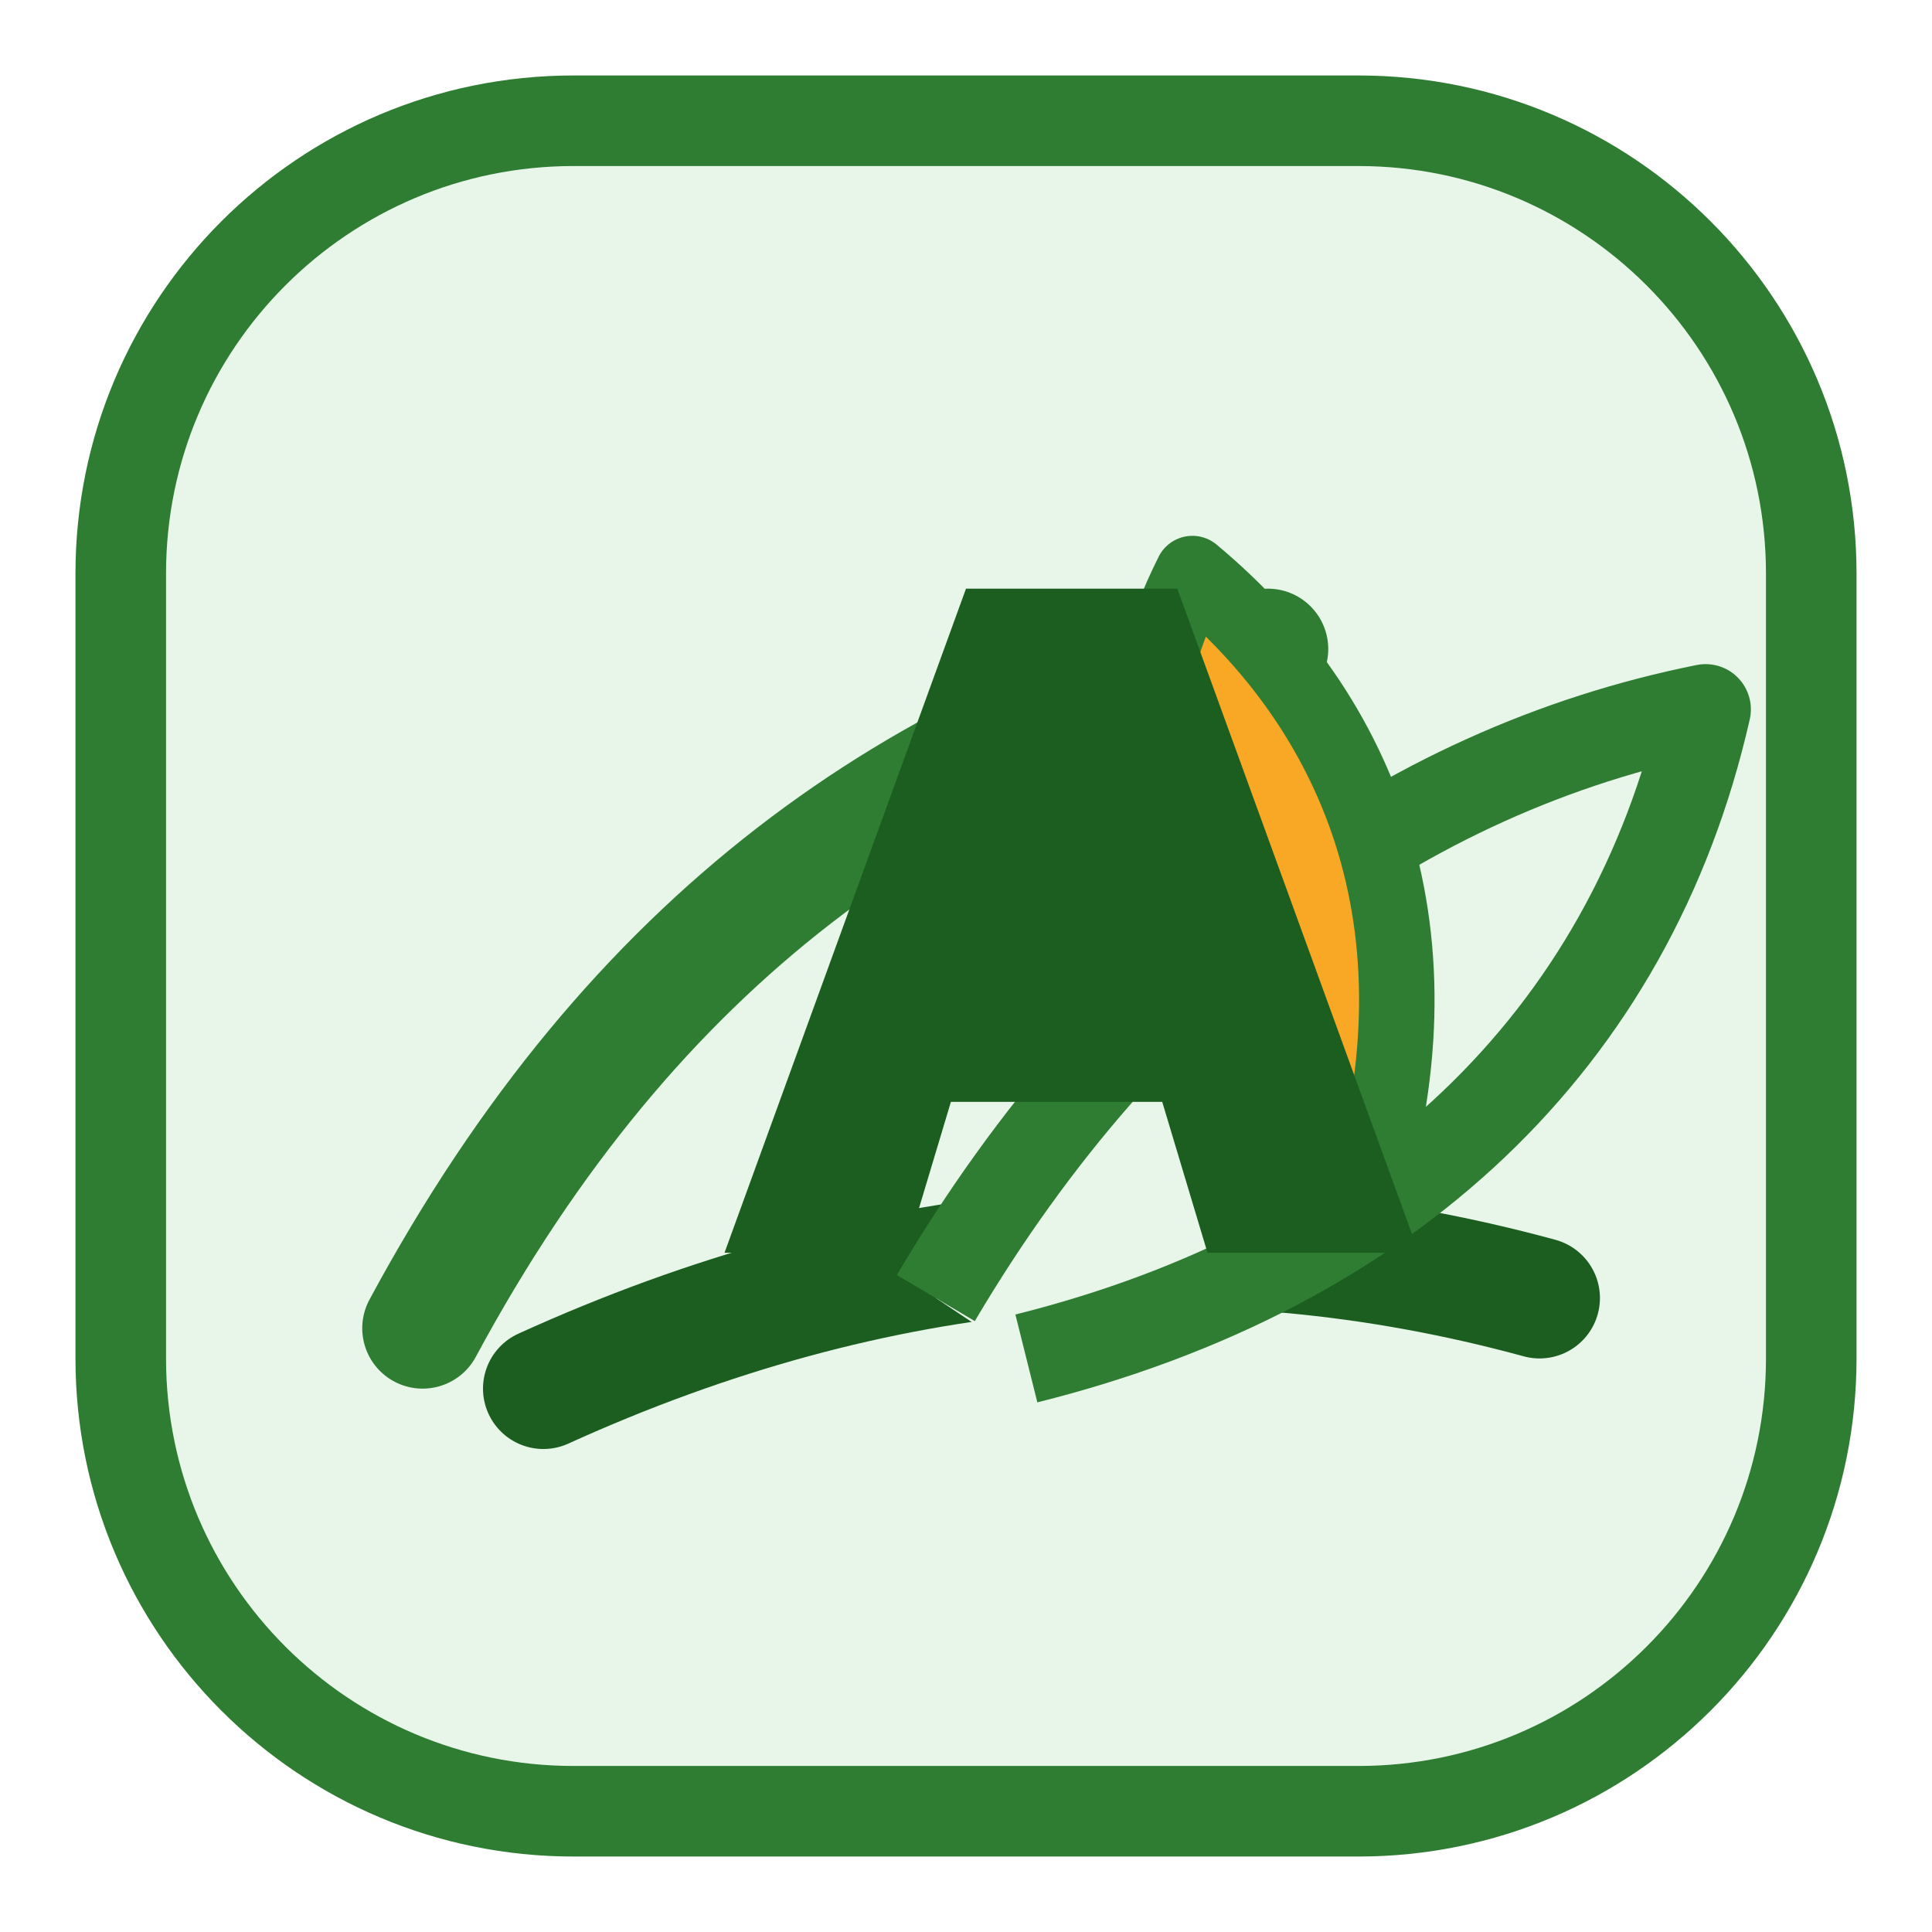
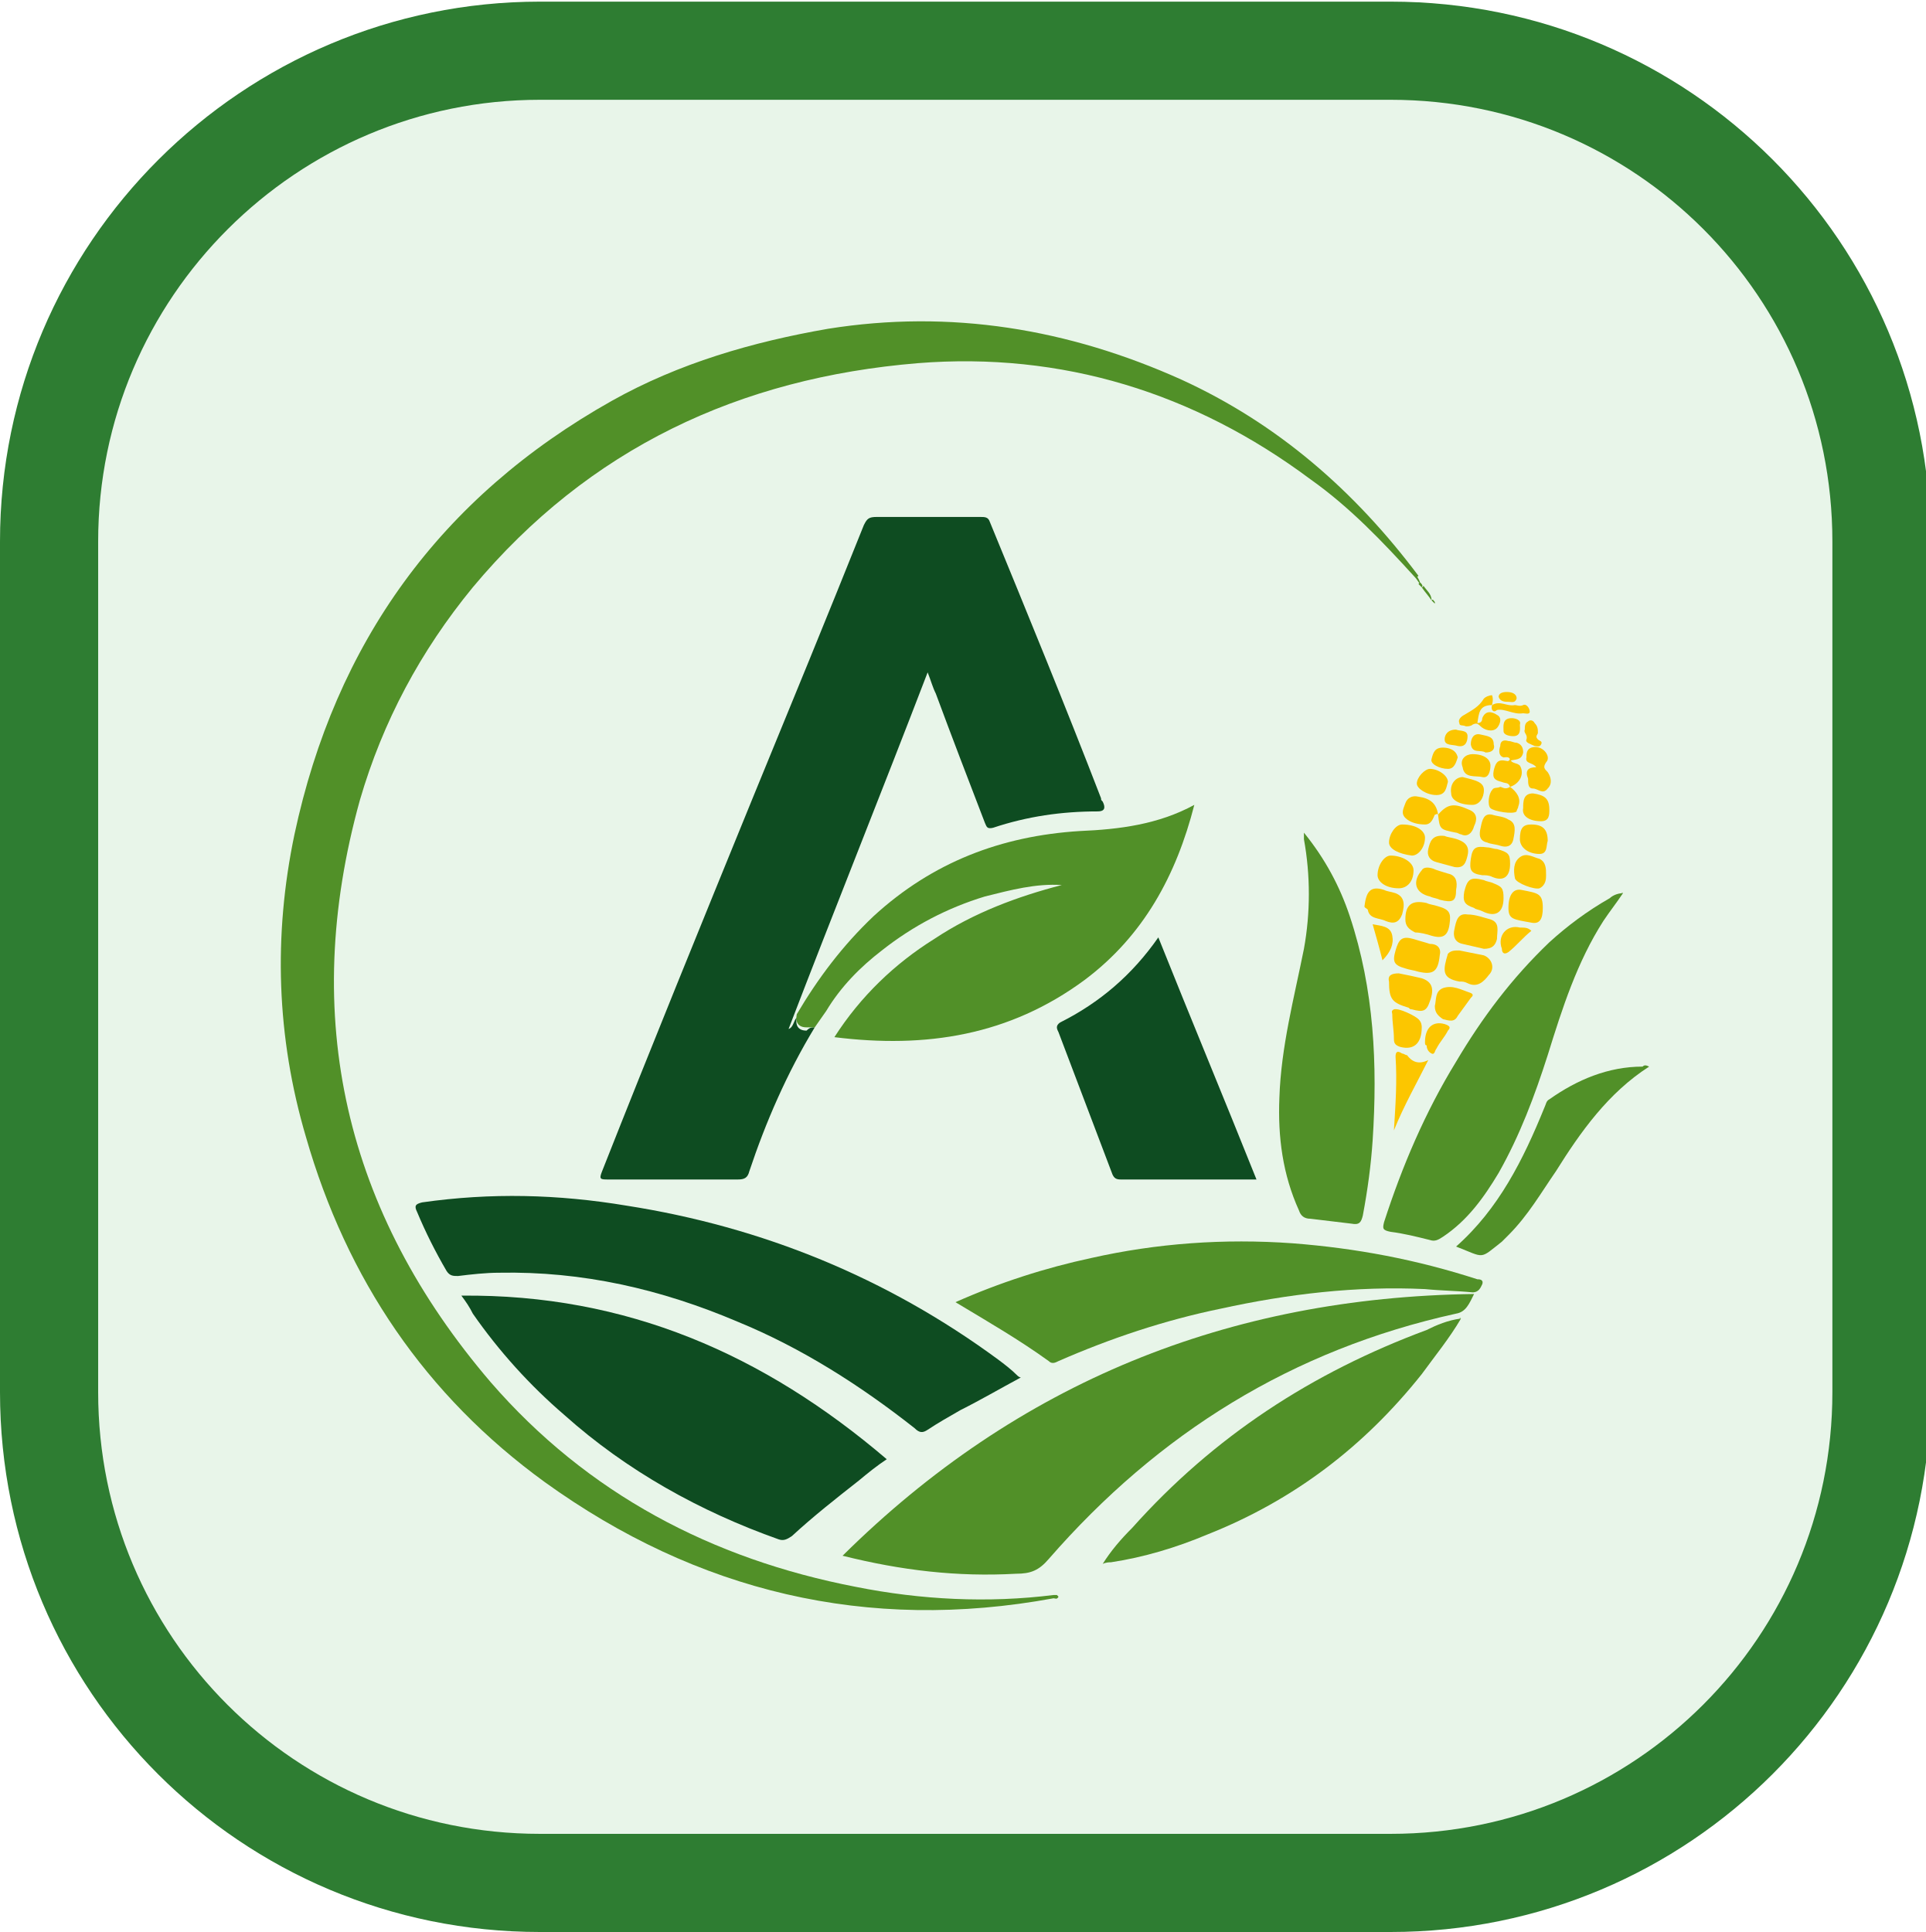
- <svg xmlns="http://www.w3.org/2000/svg" width="128" height="128" viewBox="0 0 128 128" fill="none" role="img" aria-label="KaonA icon">
-   <rect x="8" y="8" width="112" height="112" rx="30" fill="#E8F5E9" stroke="#2E7D32" stroke-width="6" />
-   <path d="M28 88C42 62 61 49 84 43" stroke="#2E7D32" stroke-width="8" stroke-linecap="round" />
-   <path d="M36 92C58 82 80 80 102 86" stroke="#1B5E20" stroke-width="8" stroke-linecap="round" />
-   <path d="M62 86C75 64 93 51 113 47C108 69 92 84 68 90" fill="#E8F5E9" stroke="#2E7D32" stroke-width="6" stroke-linejoin="round" />
-   <path d="M79 38c12 10 17 25 11 43-13-10-19-27-11-43Z" fill="#F9A825" stroke="#2E7D32" stroke-width="5" stroke-linejoin="round" />
-   <path d="M48 83L64 39h14l16 44H80l-3-10H63l-3 10H48Z" fill="#1B5E20" />
+ <svg xmlns="http://www.w3.org/2000/svg" version="1.1" id="Layer_1" x="0px" y="0px" viewBox="0 0 117.7 118.1" style="enable-background:new 0 0 117.7 118.1;" xml:space="preserve">
+   <style type="text/css">
+ 	.st0{fill:#E8F5E9;stroke:#2E7D32;stroke-width:6;}
+ 	.st1{fill:#0E4C21;}
+ 	.st2{fill:#519028;}
+ 	.st3{fill:#FCC600;}
+ </style>
+   <path class="st0" d="M33,3.1h52c16.6,0,30,13.4,30,30v52c0,16.6-13.4,30-30,30H33c-16.6,0-30-13.4-30-30v-52C3,16.5,16.5,3.1,33,3.1  z" />
+   <g>
+     <path class="st1" d="M49.8,62.8c-1.7,2.8-3,5.8-4,8.8c-0.1,0.4-0.3,0.5-0.7,0.5c-2.6,0-5.3,0-7.9,0c-0.5,0-0.6,0-0.4-0.5   c3-7.6,6.1-15.2,9.2-22.8c2.3-5.6,4.6-11.2,6.8-16.7c0.2-0.4,0.3-0.5,0.8-0.5c2.1,0,4.2,0,6.3,0c0.3,0,0.5,0,0.6,0.3   c2.3,5.6,4.6,11.2,6.8,16.9c0,0.1,0,0.1,0.1,0.2c0.2,0.4,0.1,0.6-0.3,0.6c-2.2,0-4.3,0.3-6.4,1c-0.4,0.1-0.4-0.1-0.5-0.3   c-1-2.6-2-5.2-3-7.9c-0.2-0.4-0.3-0.8-0.5-1.3c-2.8,7.3-5.7,14.5-8.5,21.8c0.3-0.1,0.3-0.5,0.5-0.7c-0.1,0.5,0.1,0.8,0.6,0.8   C49.5,62.8,49.6,62.8,49.8,62.8z" />
+     <path class="st2" d="M86.5,35.3c-2-2.2-4-4.3-6.4-6c-7.1-5.3-15.2-7.8-24-7.1C45.2,23.1,36,27.4,28.9,35.9c-3.2,3.9-5.5,8.2-6.9,13   c-3.7,13.3-0.9,25.2,8,35.6c5.9,6.8,13.5,10.8,22.3,12.5c4,0.8,8.1,1,12.1,0.5c0.1,0,0.1,0,0.2,0c0,0,0,0,0.1,0.1   c-0.1,0.2-0.2,0.1-0.3,0.1c-11.4,2.1-21.8-0.4-31.1-7.1c-7.3-5.3-12.1-12.4-14.6-21.1c-1.8-6.1-2-12.3-0.7-18.5   c2.5-11.7,8.9-20.6,19.4-26.5c4.1-2.3,8.6-3.6,13.2-4.4c7.5-1.2,14.7,0,21.6,3.1c5.9,2.7,10.6,6.8,14.5,12   C86.6,35.3,86.5,35.3,86.5,35.3z" />
+     <g>
+       <path class="st1" d="M62.4,84.2c-1.3,0.7-2.5,1.4-3.7,2c-0.7,0.4-1.4,0.8-2,1.2c-0.3,0.2-0.5,0.2-0.8-0.1    c-3.3-2.6-6.9-4.9-10.8-6.5c-4.7-2-9.5-3.1-14.6-3c-0.8,0-1.7,0.1-2.5,0.2c-0.3,0-0.5,0-0.7-0.3c-0.7-1.2-1.3-2.4-1.8-3.6    c-0.2-0.4-0.1-0.5,0.3-0.6c4.2-0.6,8.3-0.5,12.5,0.2c8.3,1.3,15.9,4.4,22.7,9.4c0.4,0.3,0.8,0.6,1.2,1    C62.2,84.1,62.3,84.2,62.4,84.2z" />
+       <path class="st1" d="M28.2,79.2c10.1-0.1,18.5,3.6,26,10c-0.6,0.4-1.1,0.8-1.7,1.3c-1.4,1.1-2.8,2.2-4.1,3.4    c-0.3,0.2-0.5,0.3-0.8,0.2c-4.8-1.7-9.3-4.2-13.1-7.6c-2.1-1.8-4-3.9-5.6-6.2C28.7,79.9,28.5,79.6,28.2,79.2z" />
+     </g>
+     <path class="st2" d="M49.8,62.8c-0.2,0-0.3,0-0.5,0c-0.5,0-0.7-0.3-0.6-0.8c1.3-2.2,2.8-4.2,4.7-6c3.6-3.3,7.8-4.9,12.6-5.2   c2.4-0.1,4.8-0.4,7-1.6c-1.1,4.3-3.1,8-6.7,10.7c-4.6,3.4-9.7,4.2-15.3,3.5c1.6-2.5,3.7-4.5,6.1-6c2.4-1.6,5.1-2.6,7.8-3.3   c-1.6-0.1-3.1,0.3-4.7,0.7c-2.3,0.7-4.4,1.8-6.3,3.3c-1.3,1-2.5,2.2-3.4,3.7C50.3,62.1,50,62.5,49.8,62.8z" />
+     <path class="st1" d="M76.8,72.1c-2.9,0-5.6,0-8.3,0c-0.3,0-0.4-0.1-0.5-0.3c-1.1-2.9-2.2-5.8-3.3-8.7c-0.1-0.2-0.2-0.4,0.1-0.6   c2.4-1.2,4.4-2.9,6-5.2C72.8,62.3,74.8,67.1,76.8,72.1z" />
+     <g>
+       <path class="st2" d="M51.5,95.1c10.7-10.6,23.6-15.8,38.6-16c-0.3,0.6-0.5,1.1-1.1,1.2c-10,2.2-18.2,7.3-24.9,15    c-0.6,0.7-1.1,0.9-2,0.9C58.5,96.4,55.1,96,51.5,95.1z" />
+       <path class="st2" d="M58.4,79.6c2.7-1.2,5.5-2.1,8.3-2.7c4-0.9,8.1-1.2,12.3-0.9c3.9,0.3,7.6,1,11.3,2.2c0.1,0,0.4,0,0.3,0.3    c-0.1,0.2-0.2,0.5-0.6,0.5c-1-0.1-1.9-0.1-2.9-0.2c-4.2-0.2-8.4,0.3-12.5,1.2c-3.4,0.7-6.7,1.8-9.9,3.2c-0.2,0.1-0.4,0.2-0.6,0    C62.3,81.9,60.4,80.8,58.4,79.6z" />
+       <path class="st2" d="M89.3,80.6c-0.7,1.2-1.6,2.3-2.4,3.4c-3.5,4.4-7.8,7.7-13.1,9.8c-1.9,0.8-3.9,1.4-5.9,1.7    c-0.1,0-0.3,0-0.5,0.1c0.5-0.8,1.1-1.5,1.8-2.2c5-5.6,11-9.5,18-12.1C87.8,81,88.5,80.7,89.3,80.6L89.3,80.6z" />
+     </g>
+     <g>
+       <path class="st2" d="M99.2,54.6c-0.4,0.6-0.8,1.1-1.2,1.7c-1.6,2.5-2.5,5.3-3.4,8.2c-0.8,2.5-1.7,4.9-3,7.2    c-0.9,1.5-1.9,2.9-3.4,3.9c-0.3,0.2-0.5,0.3-0.8,0.2c-0.8-0.2-1.6-0.4-2.4-0.5c-0.5-0.1-0.5-0.2-0.4-0.6c1.1-3.4,2.5-6.7,4.4-9.8    c1.6-2.7,3.4-5.1,5.7-7.3c1.1-1,2.3-1.9,3.7-2.7C98.5,54.8,98.8,54.6,99.2,54.6C99.1,54.5,99.1,54.6,99.2,54.6z" />
+       <path class="st2" d="M79.7,50.9c1.3,1.6,2.2,3.3,2.8,5.1c1.5,4.5,1.7,9.1,1.4,13.7c-0.1,1.5-0.3,3-0.6,4.6    c-0.1,0.4-0.2,0.6-0.7,0.5c-0.8-0.1-1.7-0.2-2.5-0.3c-0.4,0-0.6-0.2-0.7-0.5c-1-2.2-1.3-4.5-1.2-6.9c0.1-3.1,0.9-6.1,1.5-9.1    c0.4-2.2,0.4-4.5,0-6.7C79.7,51.2,79.7,51.1,79.7,50.9z" />
+       <path class="st2" d="M100.8,65.2c-2.5,1.6-4.2,4-5.7,6.4c-0.9,1.3-1.7,2.7-2.9,3.9c-0.1,0.1-0.2,0.2-0.4,0.4c-1.4,1.1-1,1-2.8,0.3    c2.6-2.3,4.1-5.3,5.4-8.5c0.1-0.2,0.1-0.4,0.3-0.5c1.7-1.2,3.6-2,5.7-2C100.5,65.1,100.6,65.1,100.8,65.2z" />
+       <path class="st3" d="M88,58.4c-0.1,1-0.4,1.2-1.3,1c-0.3-0.1-0.5-0.1-0.8-0.2c-0.7-0.2-0.8-0.4-0.6-1.1c0.2-0.7,0.4-0.9,1.1-0.7    c0.3,0.1,0.7,0.2,1,0.3C87.9,57.7,88.1,58,88,58.4z" />
+       <path class="st3" d="M89.2,58.1c0.5,0.1,1,0.2,1.5,0.3c0.5,0.2,0.7,0.8,0.3,1.2c-0.3,0.4-0.7,0.8-1.3,0.5    c-0.2-0.1-0.3-0.1-0.5-0.1c-1.1-0.2-1-0.7-0.7-1.7C88.7,58.1,88.9,58.1,89.2,58.1z" />
+       <path class="st3" d="M85.5,59.5c0.5,0.1,1,0.2,1.4,0.3c0.6,0.2,0.8,0.6,0.5,1.4c-0.2,0.6-0.4,0.7-1.1,0.5c-0.1,0-0.1,0-0.2-0.1    c-1-0.3-1.2-0.5-1.2-1.6C84.8,59.6,85.1,59.5,85.5,59.5z" />
+       <path class="st3" d="M87.3,64.8c-0.7,1.4-1.5,2.8-2.1,4.3c0.1-1.6,0.2-3,0.1-4.5c0-0.3,0.1-0.4,0.4-0.2c0.1,0,0.2,0.1,0.3,0.1    C86.3,64.9,86.7,65.1,87.3,64.8z" />
+       <path class="st3" d="M85.9,56.2c0-0.9,0.4-1.2,1.3-1c0.2,0.1,0.4,0.1,0.7,0.2c0.7,0.2,0.8,0.4,0.7,1.1c-0.1,0.7-0.4,0.9-1.1,0.7    c-0.3-0.1-0.7-0.2-1-0.2C86.1,56.8,85.9,56.6,85.9,56.2z" />
+       <path class="st3" d="M89.7,55.9c0.5,0,1,0.2,1.4,0.3c0.6,0.2,0.4,0.7,0.4,1.2c-0.1,0.4-0.3,0.6-0.8,0.6c-0.4-0.1-0.9-0.2-1.3-0.3    c-0.5-0.1-0.6-0.5-0.5-0.9C89,56.3,89.1,55.8,89.7,55.9z" />
+       <path class="st3" d="M87.6,53.1c0.2,0.1,0.6,0.2,0.9,0.3c0.5,0.1,0.6,0.5,0.5,1C89,55.1,88.8,55.2,88,55c-0.2-0.1-0.4-0.1-0.6-0.2    c-0.9-0.2-1.1-0.9-0.5-1.6C87,53,87.3,53,87.6,53.1z" />
+       <path class="st3" d="M91.9,54.9c0,0.9-0.5,1.2-1.3,0.8c-0.2-0.1-0.4-0.1-0.5-0.2c-0.6-0.2-0.7-0.4-0.6-1c0.2-0.8,0.4-0.9,1.2-0.7    c0.2,0.1,0.4,0.1,0.6,0.2C91.8,54.2,91.9,54.3,91.9,54.9z" />
+       <path class="st3" d="M83.4,55.4c0.1-0.8,0.3-1.3,1.2-1c0.2,0.1,0.4,0.1,0.7,0.2c0.5,0.2,0.6,0.6,0.4,1.3c-0.2,0.5-0.5,0.6-1,0.4    c-0.4-0.2-1-0.1-1.1-0.7C83.5,55.5,83.4,55.5,83.4,55.4z" />
+       <path class="st3" d="M92.3,52.8c0,0.8-0.4,1.1-1.1,0.8c-0.2-0.1-0.4-0.1-0.6-0.1c-0.7-0.1-0.8-0.3-0.7-1c0.1-0.7,0.3-0.8,1-0.7    c0.2,0,0.4,0.1,0.6,0.1C92.2,52.1,92.3,52.2,92.3,52.8z" />
+       <path class="st3" d="M88.3,51.1c0.2,0.1,0.6,0.1,1,0.3c0.4,0.2,0.5,0.5,0.4,0.9c-0.1,0.4-0.2,0.8-0.8,0.7    c-0.4-0.1-0.7-0.2-1.1-0.3c-0.4-0.1-0.6-0.4-0.5-0.8C87.4,51.5,87.5,51,88.3,51.1z" />
+       <path class="st3" d="M86.4,53.2c0,0.7-0.4,1.1-0.9,1.1c-0.8,0-1.3-0.4-1.3-0.8c0-0.6,0.4-1.2,0.8-1.2    C85.7,52.3,86.4,52.7,86.4,53.2z" />
+       <path class="st3" d="M94.3,55.5c0,0.7-0.2,1-0.7,0.9c-1.1-0.2-1.4-0.2-1.4-0.9c0-0.8,0.3-1.2,0.8-1.1C94,54.6,94.3,54.6,94.3,55.5    z" />
+       <path class="st3" d="M87.7,61.5c0.1-0.4,0-0.9,0.5-1.1c0.6-0.2,1.1,0.1,1.7,0.3c0.2,0.1,0.1,0.2,0,0.3c-0.3,0.4-0.5,0.7-0.8,1.1    c-0.2,0.4-0.5,0.3-0.9,0.2C87.9,62.1,87.7,61.9,87.7,61.5z" />
+       <path class="st3" d="M86.9,62.8c0,1-0.5,1.4-1.3,1.2c-0.3-0.1-0.4-0.2-0.4-0.5c0-0.5-0.1-1-0.1-1.5c0-0.1-0.1-0.2,0.1-0.3    c0.3-0.1,1.3,0.4,1.5,0.6C86.9,62.5,86.9,62.7,86.9,62.8z" />
+       <path class="st3" d="M87.9,49.8c0.6-0.7,1-0.7,1.9-0.3c0.5,0.2,0.5,0.6,0.3,1c-0.1,0.4-0.4,0.7-0.8,0.5c-0.1,0-0.2-0.1-0.3-0.1    C88,50.7,88,50.7,87.9,49.8L87.9,49.8z" />
+       <path class="st3" d="M87.1,51.2c0,0.6-0.4,1.1-0.8,1.1c-0.8-0.1-1.4-0.4-1.4-0.8c0-0.5,0.4-1.1,0.8-1.1    C86.6,50.4,87.1,50.8,87.1,51.2z" />
+       <path class="st3" d="M91.2,49.8c0.3,0.1,0.7,0.1,1,0.3c0.5,0.2,0.4,0.7,0.3,1.2c-0.1,0.5-0.5,0.5-0.8,0.4    c-0.3-0.1-0.6-0.1-0.8-0.2c-0.5-0.1-0.5-0.5-0.4-0.9C90.6,50.1,90.7,49.7,91.2,49.8z" />
+       <path class="st3" d="M94.5,53.5c0,0.2,0,0.6-0.4,0.8c-0.3,0.1-1.4-0.3-1.5-0.6c-0.1-0.5-0.1-1,0.3-1.3c0.4-0.3,0.8,0,1.2,0.1    C94.5,52.7,94.5,53.1,94.5,53.5z" />
+       <path class="st3" d="M93.9,46.9c-0.2-0.3-0.7-0.2-0.6-0.6c0-0.2,0-0.5,0.3-0.6c0.3-0.1,0.6,0,0.8,0.2c0.2,0.2,0.3,0.5,0.1,0.7    c-0.2,0.3-0.1,0.4,0.1,0.6c0.2,0.3,0.3,0.7,0,1c-0.3,0.4-0.6,0-0.9,0c-0.3,0-0.3-0.3-0.3-0.6C93.2,47.1,93.4,46.9,93.9,46.9z" />
+       <path class="st3" d="M87.9,49.8c-0.1-0.1-0.1,0-0.2,0c-0.1,0.2-0.2,0.6-0.6,0.6c-0.4,0-0.9-0.1-1.2-0.4c-0.3-0.3-0.1-0.6,0-0.9    c0.1-0.3,0.4-0.5,0.8-0.4C87.4,48.8,87.8,49.1,87.9,49.8C87.9,49.8,87.9,49.8,87.9,49.8z" />
+       <path class="st3" d="M91.2,43.1c-0.8,0-0.8,0.5-0.9,1.1c0.2,0,0.3-0.1,0.3-0.3c0.2-0.5,0.6-0.4,0.9-0.2c0.4,0.2,0.1,0.7,0,0.8    c-0.3,0.3-0.8,0.1-1-0.1c-0.2-0.2-0.3-0.2-0.5-0.1c-0.1,0.1-0.3,0.1-0.4,0.1c-0.2-0.1-0.4,0-0.4-0.2c-0.1-0.2,0.1-0.4,0.3-0.5    c0.5-0.3,0.9-0.5,1.2-1c0.1-0.1,0.3-0.2,0.5-0.2C91.3,42.8,91.2,43,91.2,43.1L91.2,43.1z" />
+       <path class="st3" d="M94.6,51.4c-0.1,0.3,0,0.8-0.5,0.8c-0.7,0-1.2-0.4-1.2-0.9c0-0.7,0.2-0.9,0.7-0.9    C94.3,50.4,94.6,50.7,94.6,51.4z" />
+       <path class="st3" d="M89.4,47.5c0.8,0.2,1.3,0.3,1.3,0.8c0,0.5-0.3,0.9-0.7,0.9c-0.8,0-1.3-0.3-1.3-0.7    C88.6,47.9,89,47.5,89.4,47.5z" />
+       <path class="st3" d="M92.3,48.1c0.4,0.3,0.7,0.7,0.5,1.2c0,0.1-0.1,0.2-0.1,0.3c-0.2,0.2-1.4,0-1.6-0.2c-0.2-0.2-0.1-0.9,0.1-1.1    c0.1-0.2,0.3-0.1,0.5-0.2C91.8,48.1,92,48.3,92.3,48.1L92.3,48.1z" />
+       <path class="st3" d="M88.5,47.8c-0.1,0.3-0.1,0.8-0.7,0.8c-0.6,0-1.2-0.4-1.2-0.7c0-0.4,0.5-0.9,0.8-0.9    C87.9,47,88.5,47.4,88.5,47.8z" />
+       <path class="st3" d="M94.7,49.5c0,0.3,0,0.7-0.5,0.7c-0.7,0-1.2-0.3-1.1-0.8c0-0.4,0-0.9,0.6-0.9C94.4,48.6,94.7,48.8,94.7,49.5z" />
+       <path class="st3" d="M92.3,48.1c-0.1-0.3-0.3-0.2-0.5-0.3c-0.4-0.1-0.6-0.2-0.5-0.7c0.1-0.4,0.2-0.7,0.7-0.6    c0.1,0,0.2,0.1,0.3-0.1l0,0c0.1,0.3,0.4,0.2,0.6,0.4C93.2,47.3,92.9,47.9,92.3,48.1C92.3,48.1,92.3,48.1,92.3,48.1z" />
+       <path class="st3" d="M90,46.1c0.7,0,1.1,0.3,1.1,0.7c0,0.3-0.1,0.8-0.5,0.7c-0.4-0.1-1.1,0.1-1.2-0.6C89.2,46.4,89.6,46.1,90,46.1    z" />
+       <path class="st3" d="M87.1,63.7c0-0.9,0.5-1.3,1.2-1.1c0.3,0.1,0.4,0.2,0.2,0.4c-0.2,0.4-0.5,0.7-0.7,1.1    c-0.1,0.1-0.1,0.4-0.3,0.3c-0.2-0.1-0.3-0.3-0.3-0.5C87.1,63.9,87.1,63.8,87.1,63.7z" />
+       <path class="st3" d="M93.6,56.9c-0.5,0.4-0.9,0.9-1.4,1.3c-0.3,0.2-0.4,0-0.4-0.2c-0.3-0.8,0.3-1.5,1.1-1.3    C93.2,56.7,93.4,56.7,93.6,56.9z" />
+       <path class="st3" d="M89.1,46.3C89,46.6,88.9,47,88.5,47c-0.5,0-1.1-0.3-1-0.6c0.1-0.4,0.2-0.7,0.7-0.7    C88.5,45.7,89,45.8,89.1,46.3z" />
+       <path class="st3" d="M84.5,58.7c-0.2-0.8-0.4-1.5-0.6-2.2c0.5,0.1,1.1,0.1,1.2,0.7C85.2,57.7,85,58.2,84.5,58.7z" />
+       <path class="st3" d="M92.3,46.5c0-0.3-0.3-0.2-0.4-0.2c-0.3-0.1-0.3-0.4-0.2-0.7c0-0.3,0.2-0.4,0.5-0.3c0.2,0,0.3,0.1,0.5,0.1    c0.3,0.1,0.4,0.3,0.4,0.6C93,46.5,92.6,46.4,92.3,46.5C92.3,46.5,92.3,46.5,92.3,46.5z" />
+       <path class="st3" d="M90.8,46c-0.3-0.2-0.8,0.1-0.9-0.5c0-0.4,0.2-0.7,0.6-0.6c0.4,0.1,0.8,0.1,0.8,0.6C91.4,45.8,91.2,46,90.8,46    z" />
+       <path class="st3" d="M91.2,43.1c0.5-0.3,0.9,0.1,1.4,0c0.1,0,0.3,0.1,0.5,0c0.2-0.1,0.4,0.2,0.4,0.4c0,0.2-0.3,0.1-0.4,0.1    c-0.6,0.1-1.1-0.3-1.6-0.2C91.3,43.6,91.1,43.4,91.2,43.1C91.2,43.1,91.2,43.1,91.2,43.1z" />
+       <path class="st3" d="M89,44.6c0.2,0.1,0.7,0,0.7,0.4c0,0.3-0.1,0.7-0.6,0.6c-0.3-0.1-0.8,0-0.8-0.4C88.3,44.9,88.5,44.6,89,44.6z" />
+       <path class="st3" d="M93.2,44.6c0-0.2,0-0.4,0.2-0.5c0.1-0.1,0.3-0.1,0.4,0.1c0.2,0.2,0.2,0.4,0.2,0.6c0,0.1-0.2,0.2,0,0.4    c0.1,0.1,0.3,0.1,0.2,0.3c-0.1,0.2-0.3,0.1-0.4,0.1c-0.2-0.1-0.6-0.2-0.5-0.4C93.4,44.9,93.1,44.8,93.2,44.6z" />
+       <path class="st3" d="M92.4,43.9c0.2,0,0.6,0.1,0.5,0.4c0,0.2,0.1,0.7-0.4,0.7c-0.3,0-0.6-0.1-0.6-0.3    C91.9,44.4,91.8,43.9,92.4,43.9z" />
+       <path class="st3" d="M92.2,42.9c-0.2,0-0.5,0-0.6-0.3c0-0.2,0.2-0.3,0.5-0.3c0.3,0,0.6,0.1,0.6,0.4C92.6,43,92.4,42.9,92.2,42.9z" />
+     </g>
+     <path class="st2" d="M87.5,36.7c-0.2-0.3-0.4-0.5-0.6-0.8c0,0,0.1,0,0.1-0.1C87.2,36.1,87.5,36.3,87.5,36.7L87.5,36.7z" />
+     <path class="st2" d="M86.8,35.7c-0.1-0.1-0.2-0.3-0.3-0.4c0,0,0.1-0.1,0.1-0.1C86.7,35.4,86.8,35.5,86.8,35.7   C86.8,35.7,86.8,35.7,86.8,35.7z" />
+     <path class="st2" d="M87.5,36.7c0.1-0.1,0.1,0,0.2,0.1c0,0,0,0.1,0,0.1C87.6,36.8,87.6,36.8,87.5,36.7   C87.5,36.7,87.5,36.7,87.5,36.7z" />
+     <path class="st2" d="M87.9,37.1C87.9,37.1,87.9,37.1,87.9,37.1C87.9,37.2,87.9,37.2,87.9,37.1C87.8,37.1,87.8,37.1,87.9,37.1z" />
+     <path class="st2" d="M86.9,35.9c-0.1-0.1-0.1-0.1-0.2-0.2c0,0,0.1-0.1,0.1-0.1C86.9,35.7,87,35.8,86.9,35.9   C87,35.9,87,35.9,86.9,35.9z" />
+     <path class="st2" d="M89.2,80.6C89.3,80.6,89.3,80.6,89.2,80.6C89.3,80.5,89.3,80.6,89.2,80.6C89.3,80.6,89.3,80.6,89.2,80.6   C89.3,80.6,89.2,80.6,89.2,80.6z" />
+   </g>
</svg>
